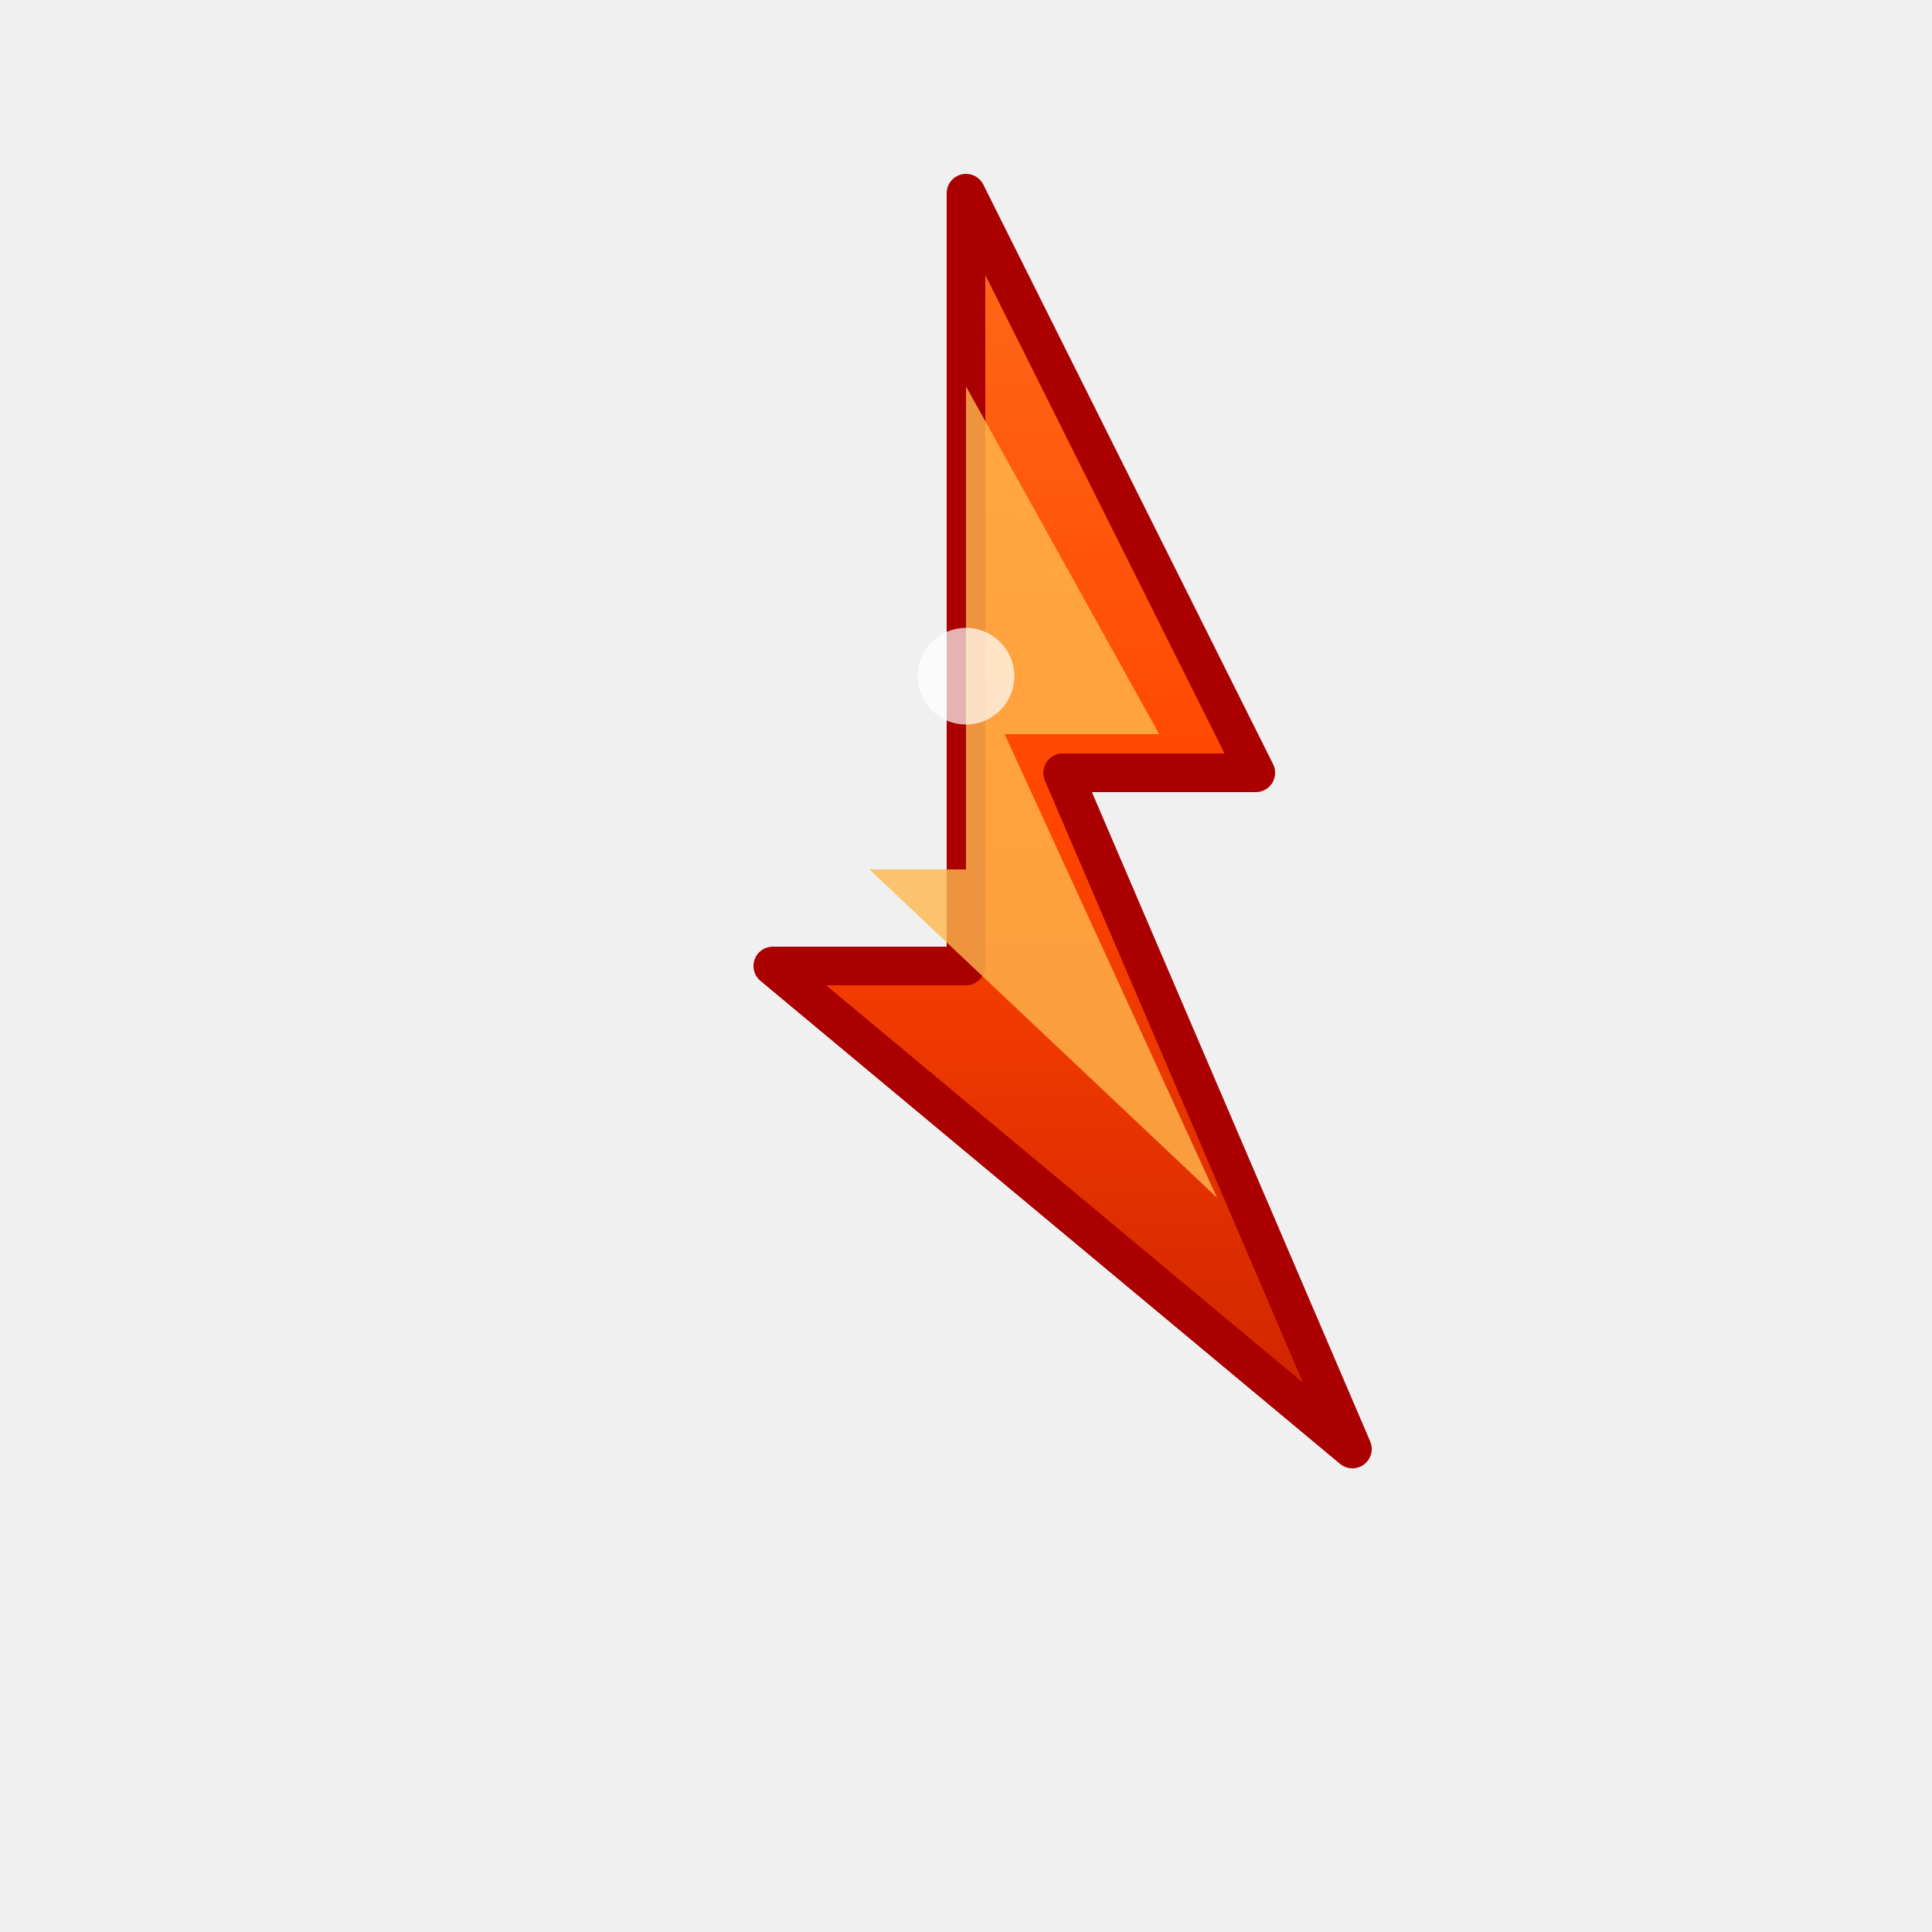
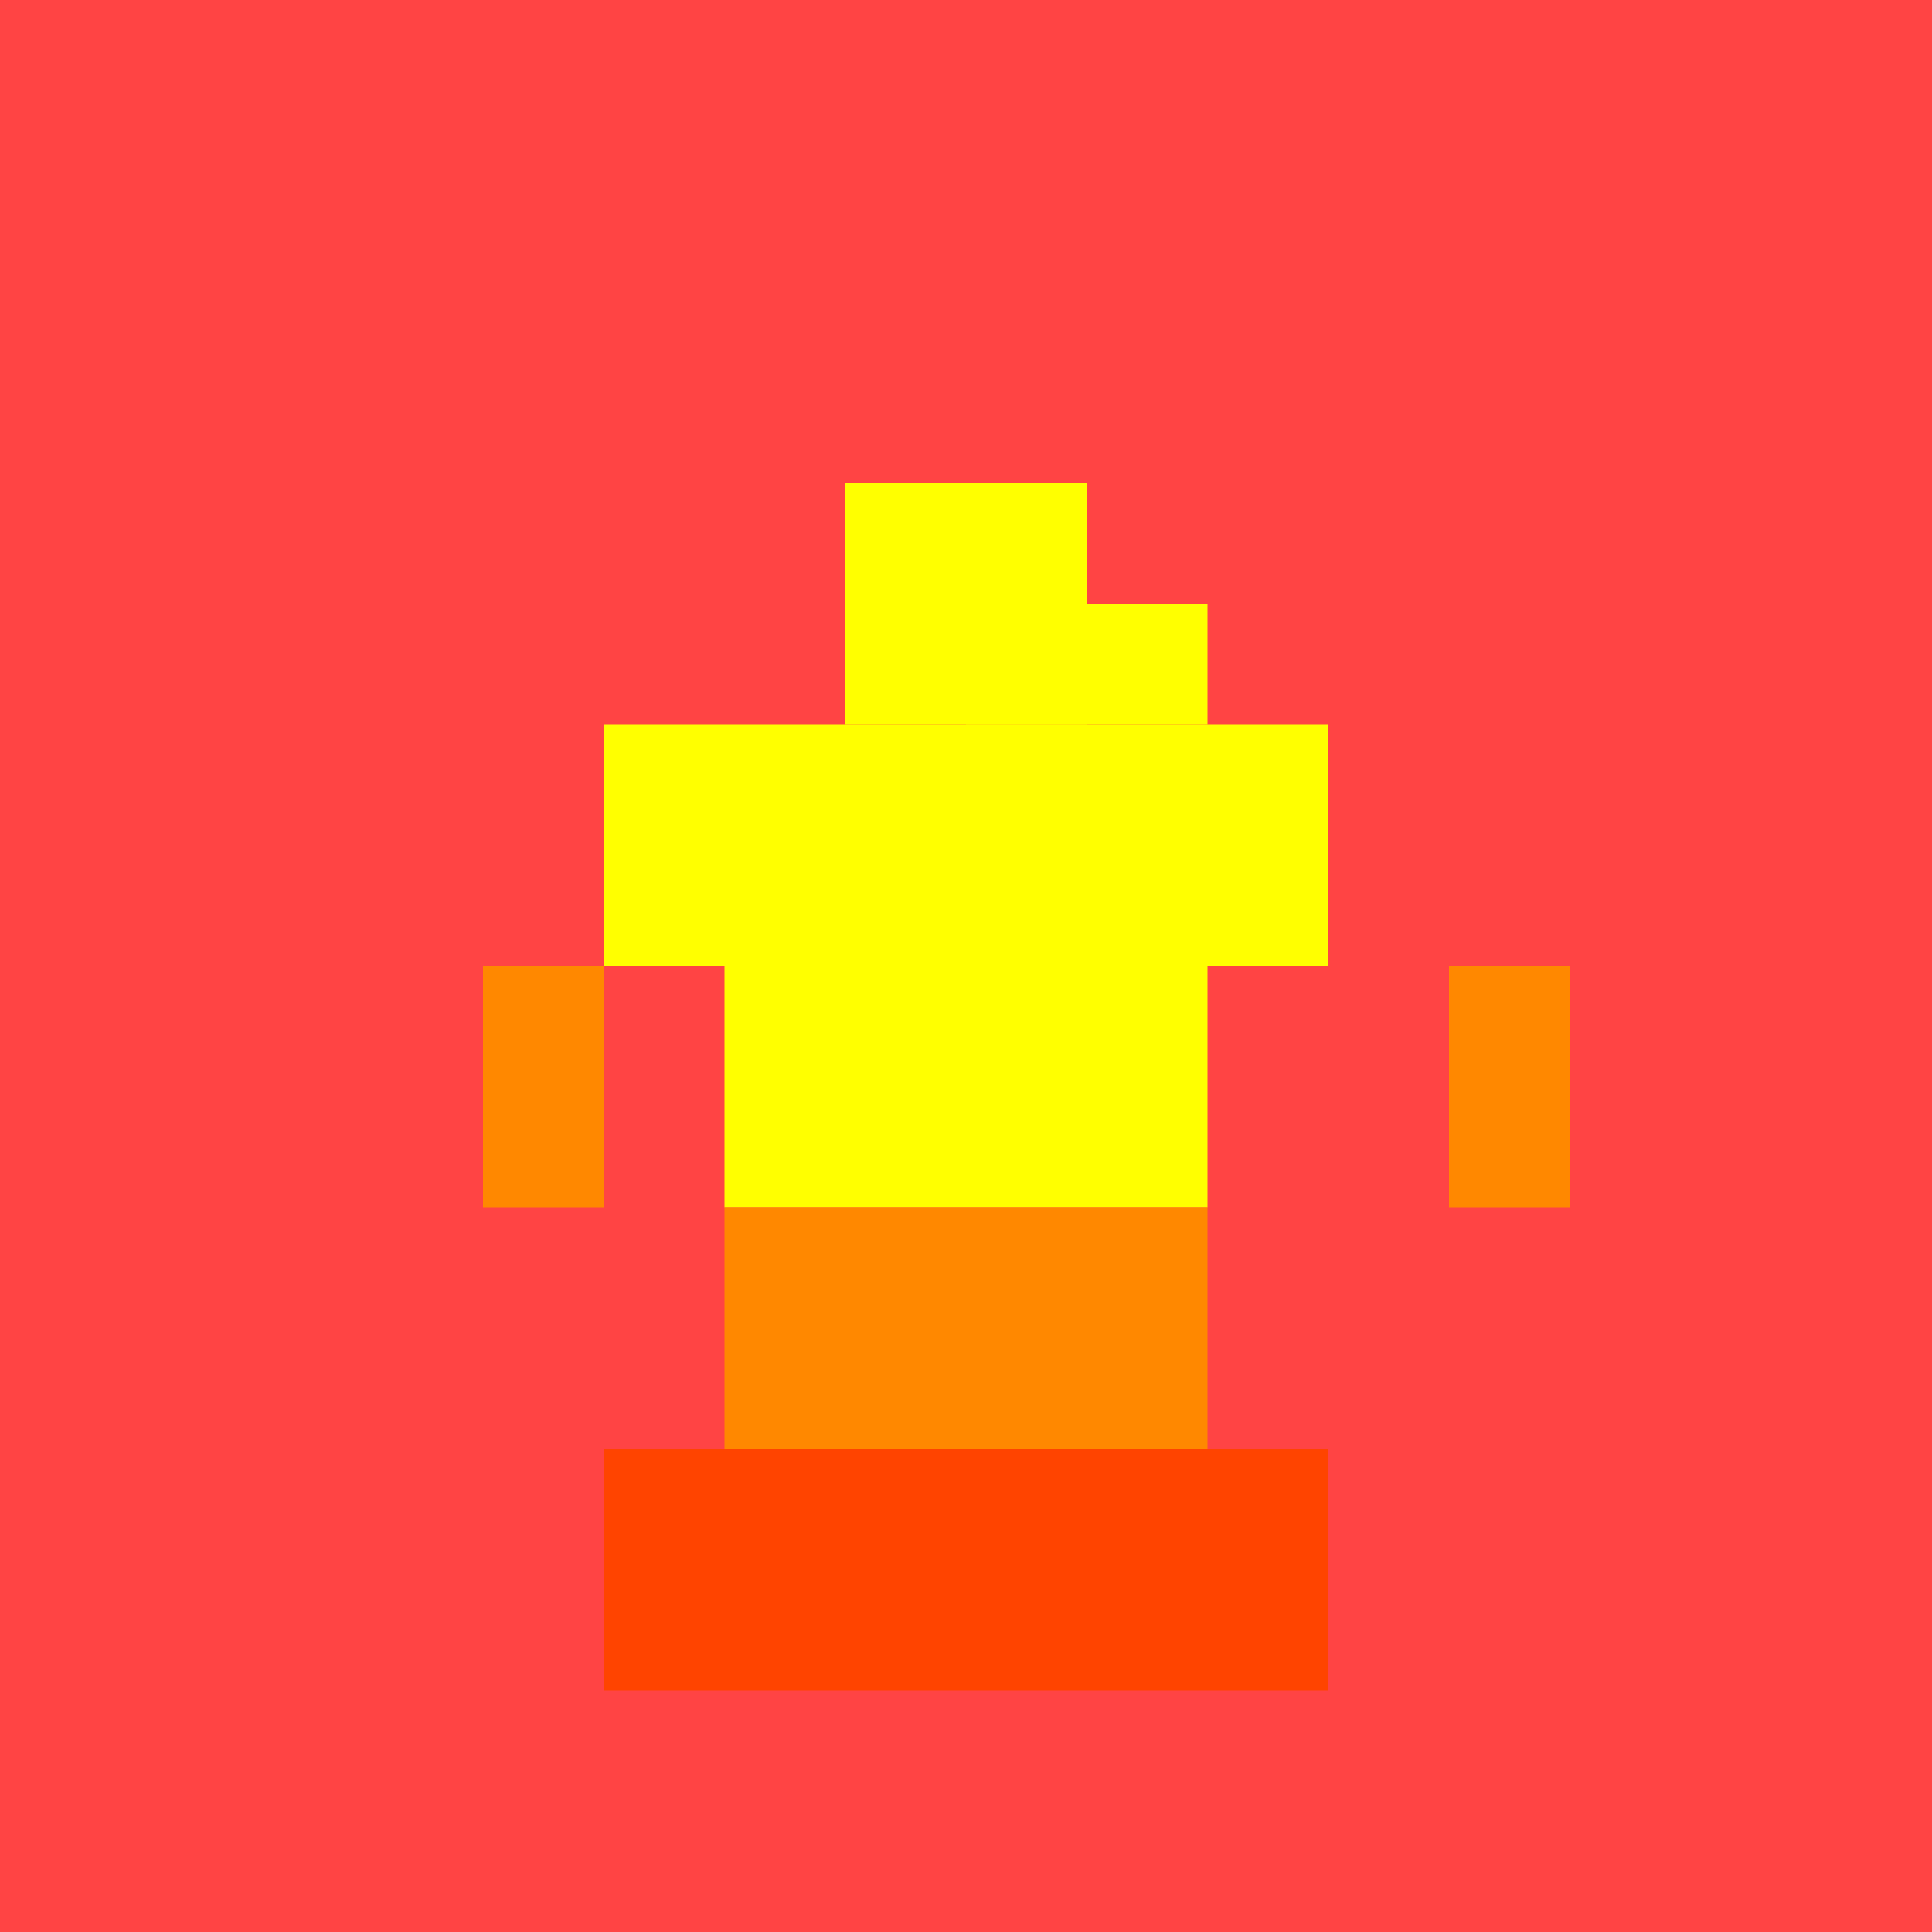
- <svg xmlns="http://www.w3.org/2000/svg" viewBox="0 0 100 100">
-   <defs>
-     <linearGradient id="fireFill" x1="0%" y1="0%" x2="0%" y2="100%">
-       <stop offset="0%" style="stop-color:#FF6B1A;stop-opacity:1" />
-       <stop offset="50%" style="stop-color:#FF4500;stop-opacity:1" />
-       <stop offset="100%" style="stop-color:#CC2200;stop-opacity:1" />
-     </linearGradient>
-   </defs>
-   <polygon points="50,10 65,40 55,40 70,75 40,50 50,50" fill="url(#fireFill)" stroke="#AA0000" stroke-width="2" stroke-linejoin="round" />
-   <polygon points="50,20 60,38 52,38 63,62 45,45 50,45" fill="#FFB84D" opacity="0.8" />
-   <circle cx="50" cy="35" r="2.5" fill="#FFF" opacity="0.7" />
+ <svg xmlns="http://www.w3.org/2000/svg" viewBox="0 0 64 64">
+   <rect width="64" height="64" fill="#FF4444" />
+   <rect x="24" y="32" width="16" height="8" fill="#FFFF00" />
+   <rect x="20" y="24" width="24" height="8" fill="#FFFF00" />
+   <rect x="28" y="16" width="8" height="8" fill="#FFFF00" />
+   <rect x="24" y="40" width="16" height="8" fill="#FF8800" />
+   <rect x="20" y="48" width="24" height="8" fill="#FF4400" />
+   <rect x="32" y="20" width="8" height="4" fill="#FFFF00" />
+   <rect x="16" y="32" width="4" height="8" fill="#FF8800" />
+   <rect x="48" y="32" width="4" height="8" fill="#FF8800" />
</svg>
